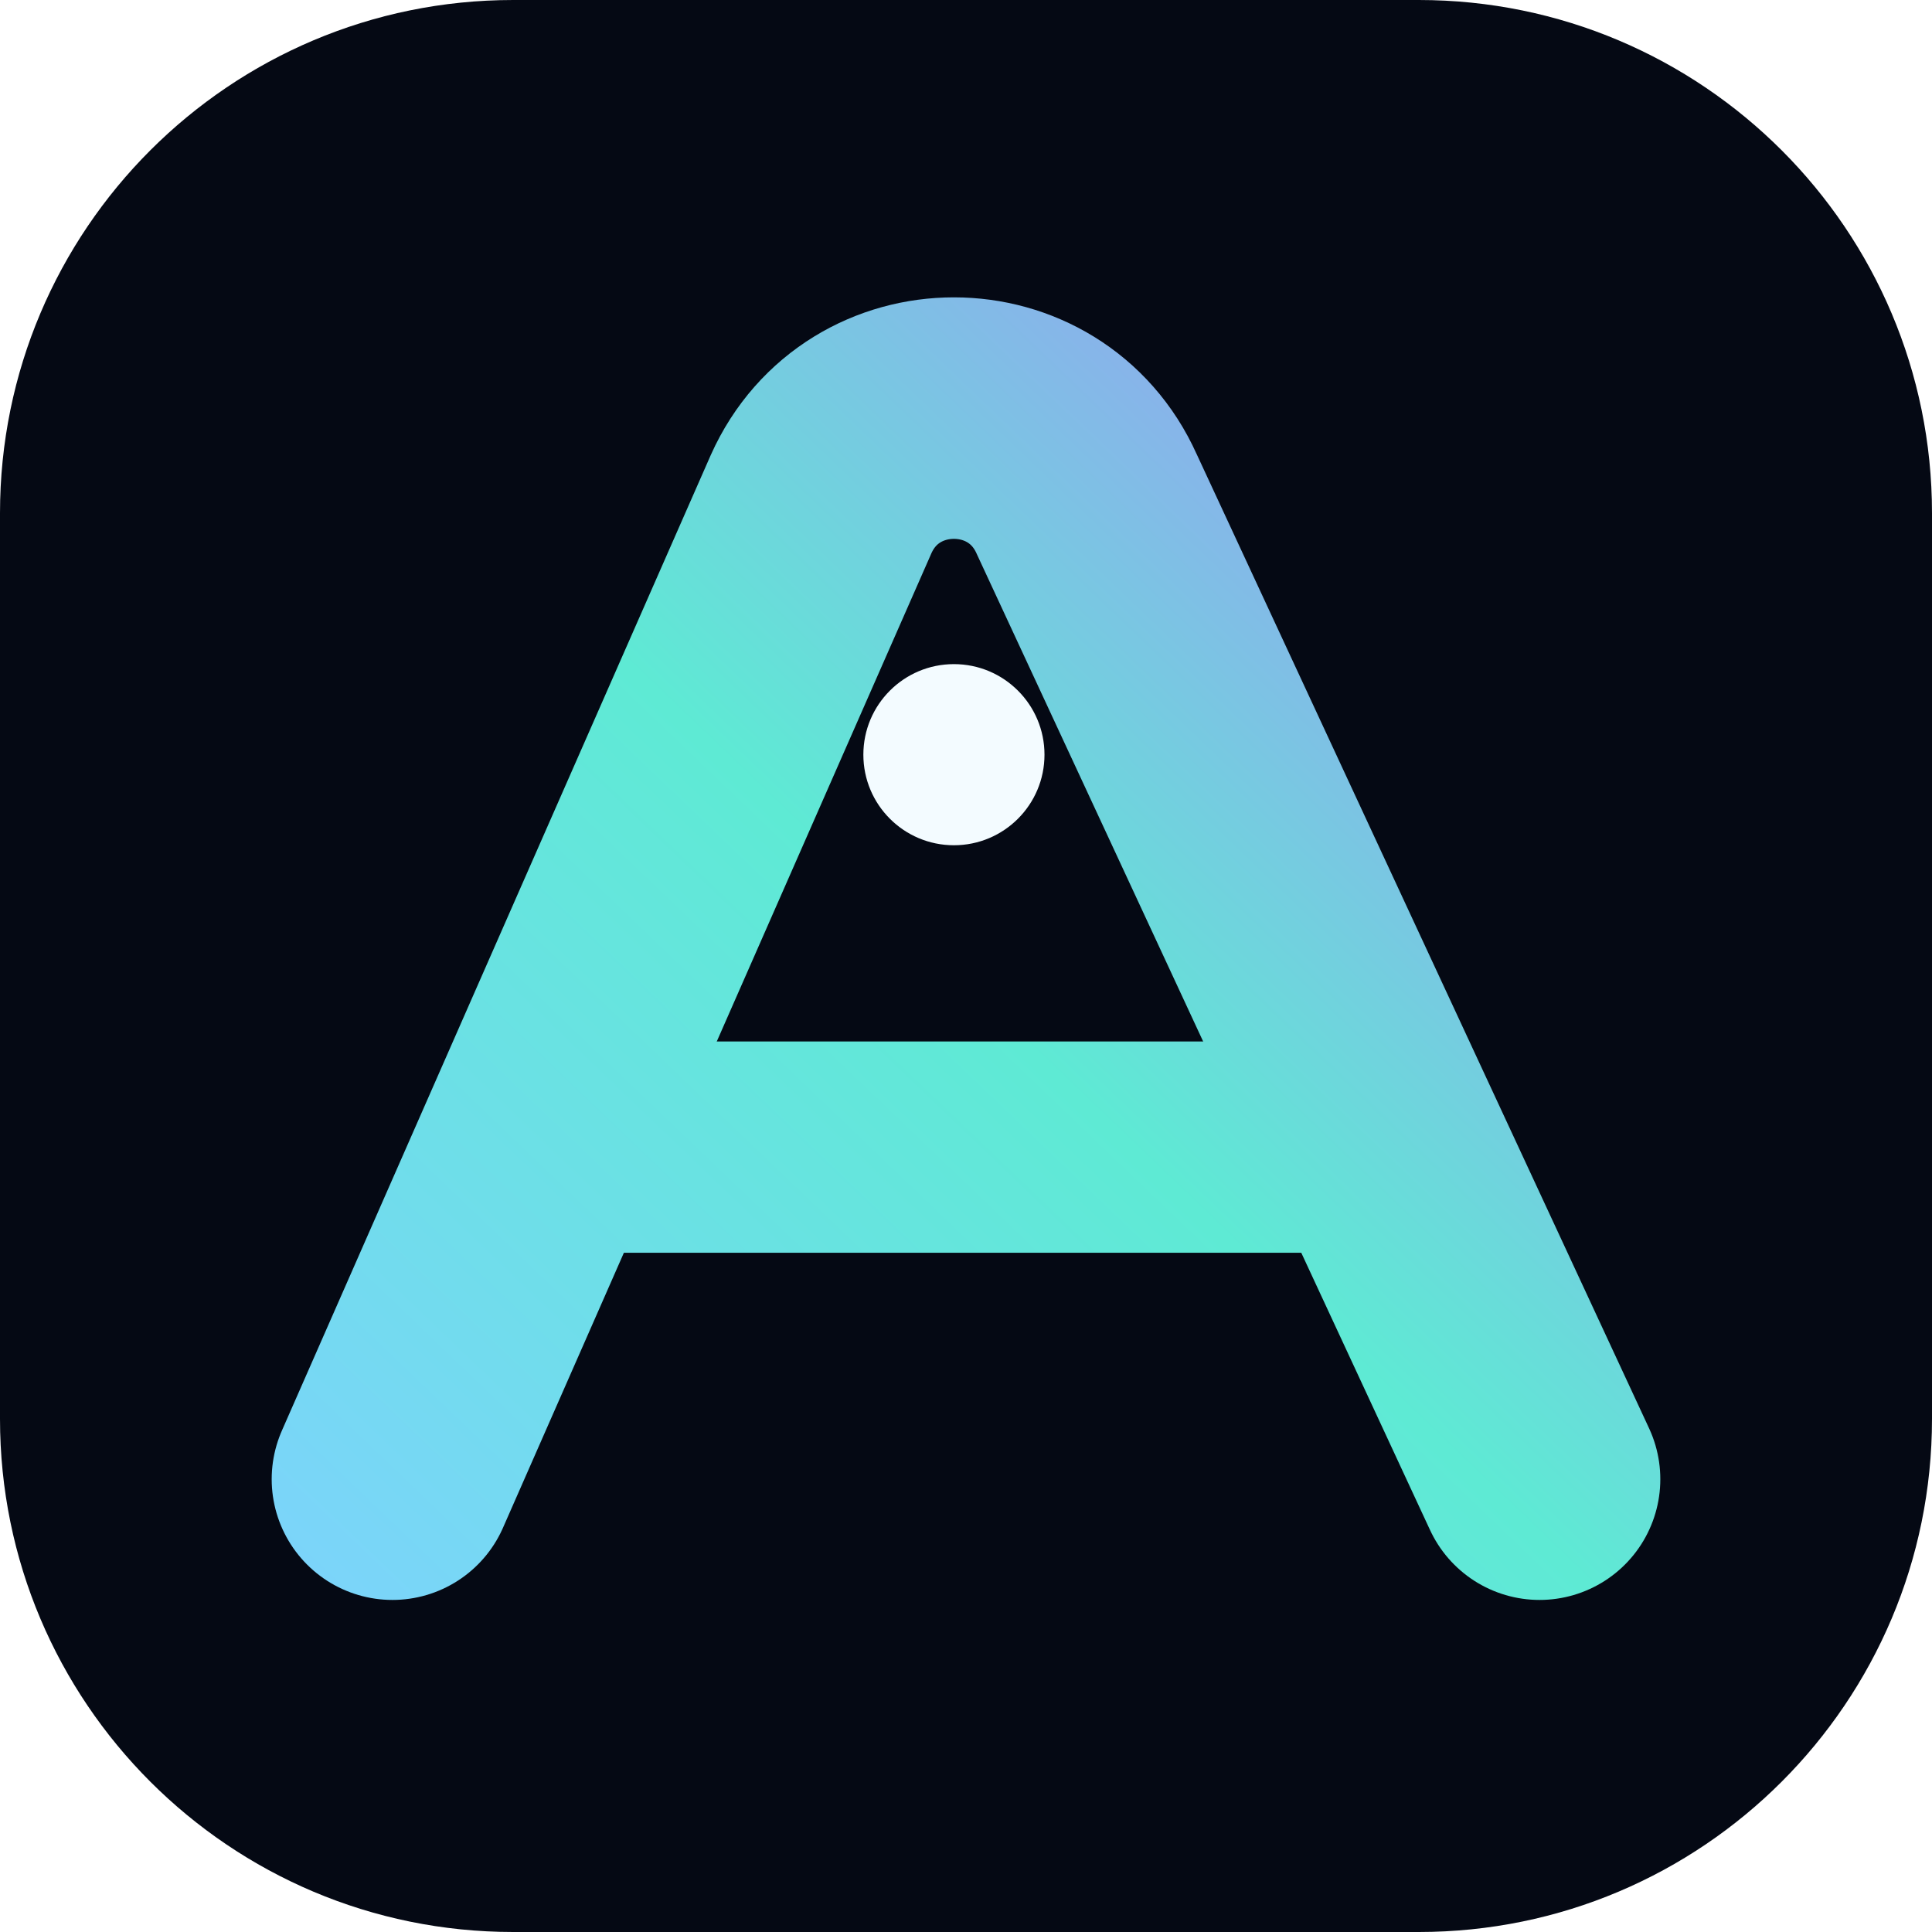
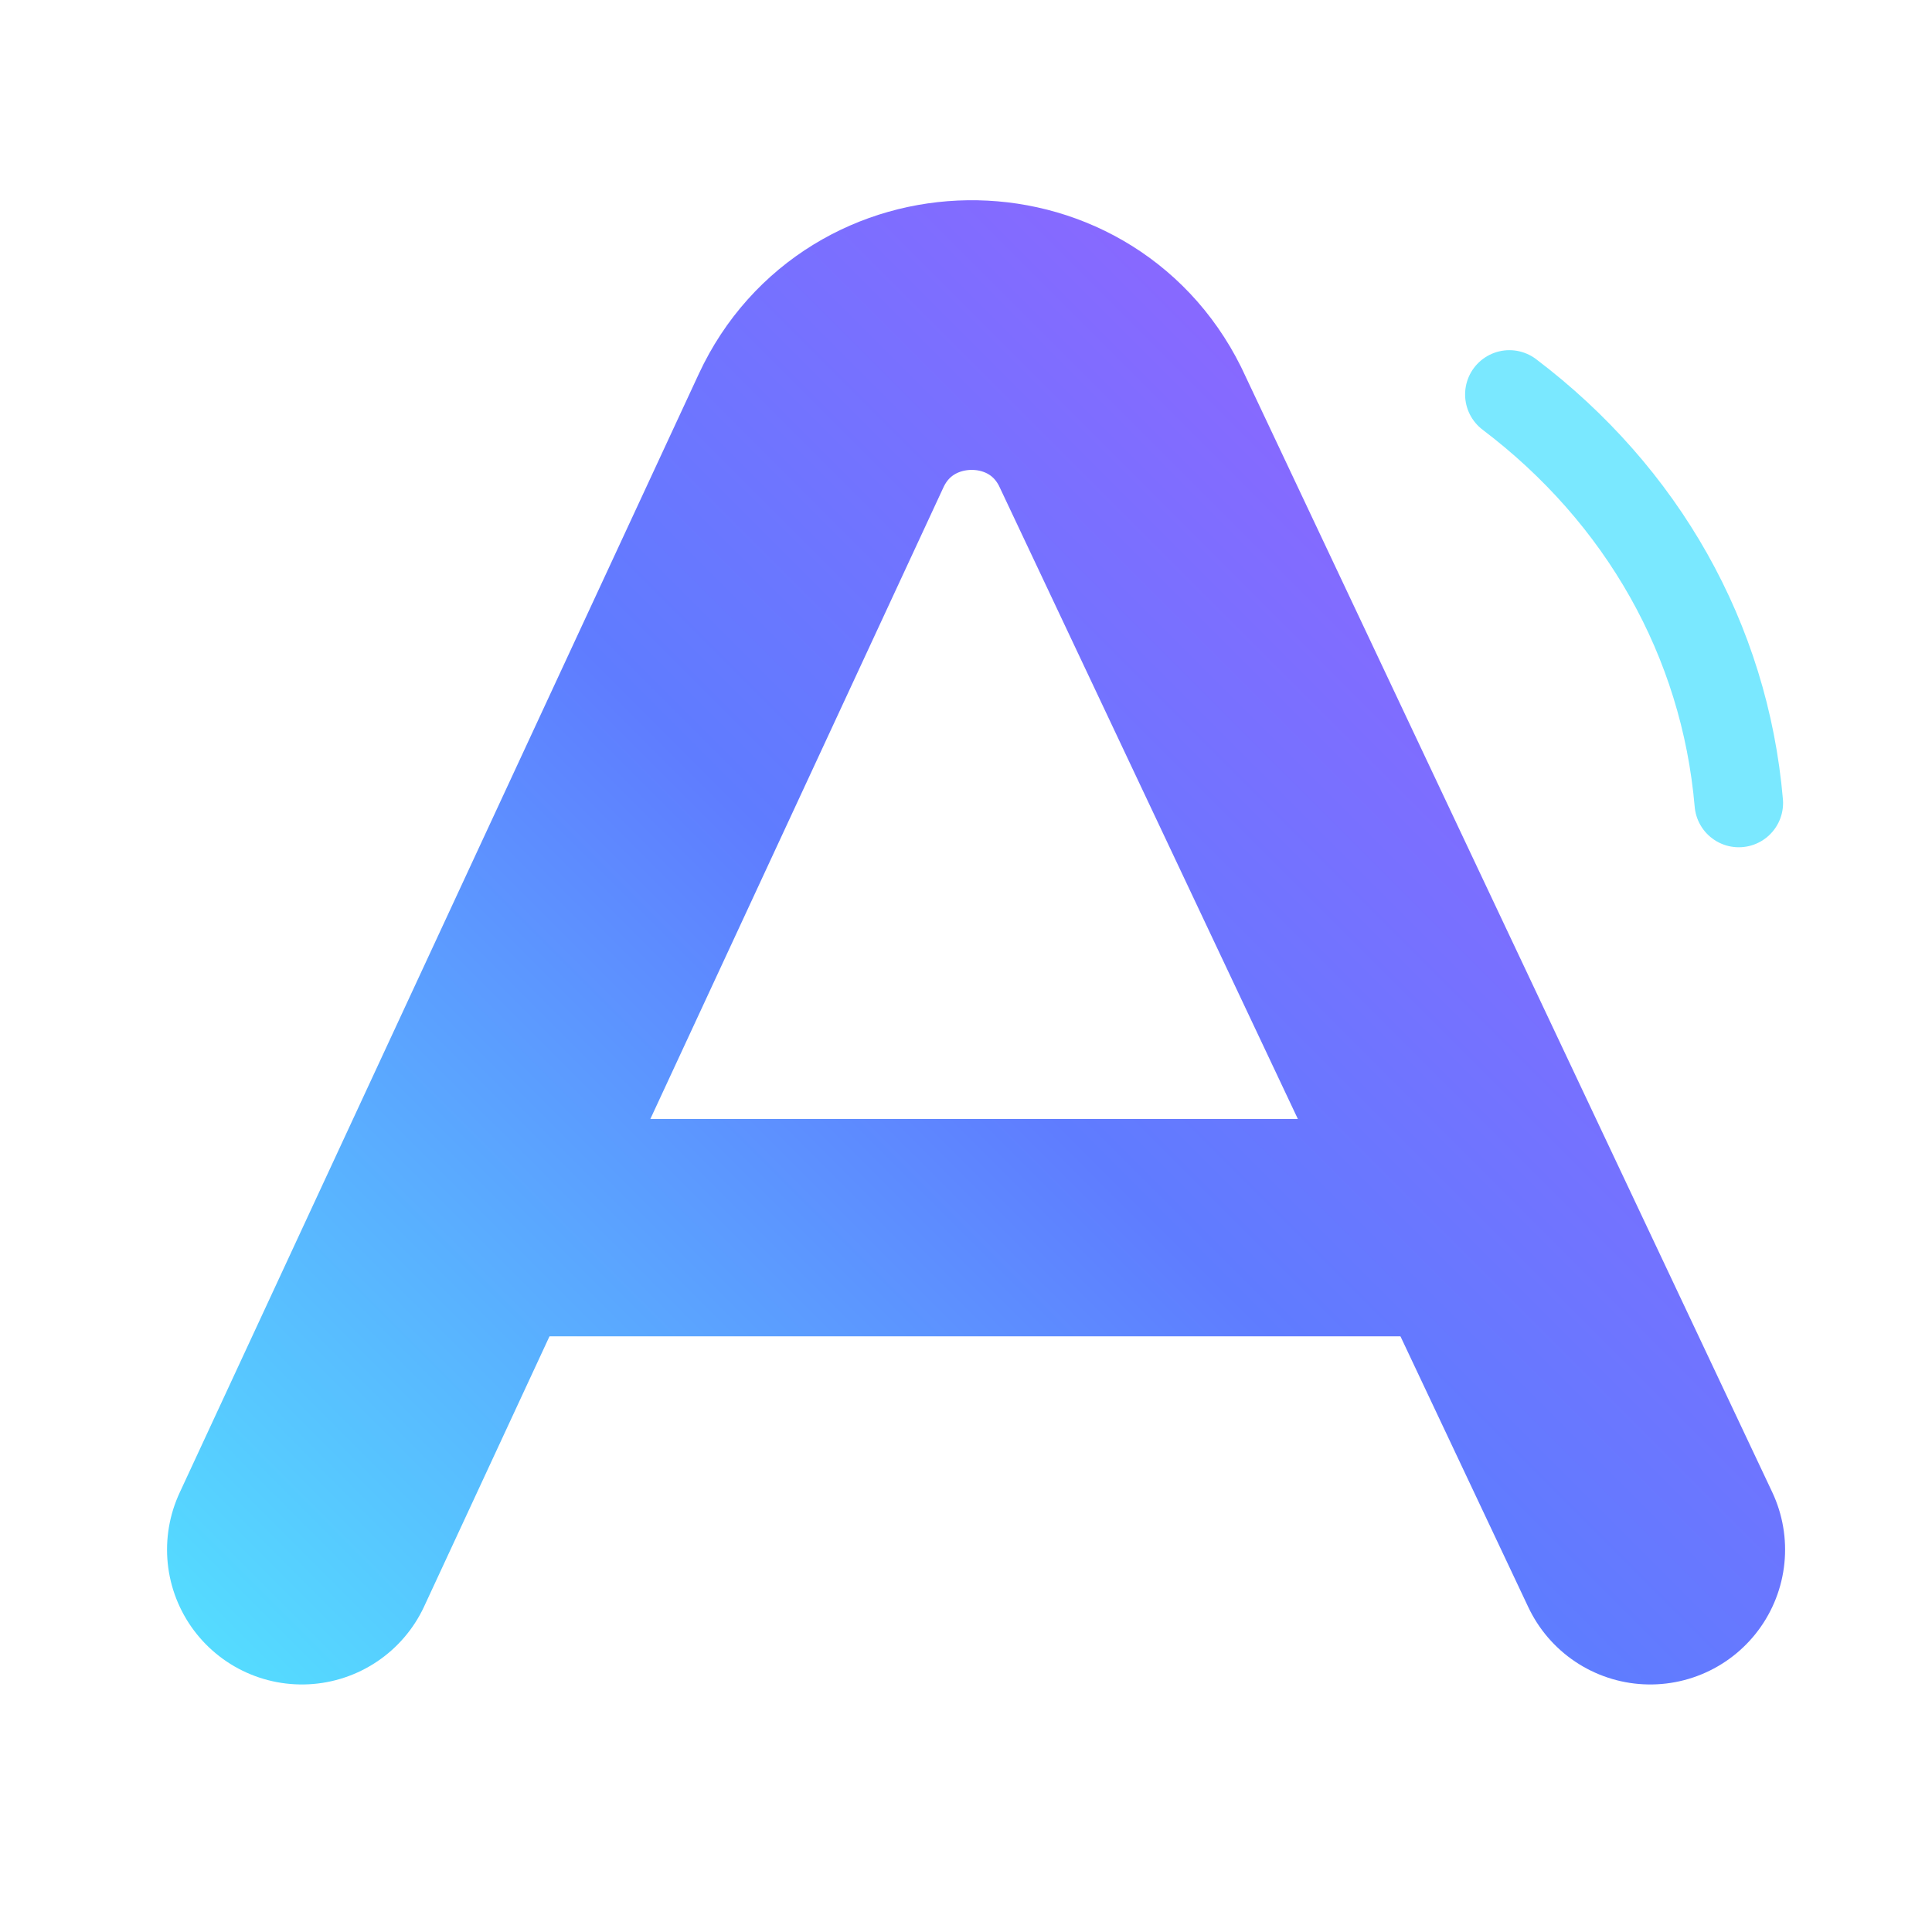
- <svg xmlns="http://www.w3.org/2000/svg" viewBox="0 0 64 64">
+ <svg xmlns="http://www.w3.org/2000/svg" viewBox="0 0 48 48">
  <defs>
-     <linearGradient id="g" x1="10" y1="54" x2="54" y2="8" gradientUnits="userSpaceOnUse">
-       <stop stop-color="#7DD3FC" />
-       <stop offset=".48" stop-color="#5EEAD4" />
-       <stop offset="1" stop-color="#A78BFA" />
+     <linearGradient id="g" x1="5" y1="43" x2="43" y2="5" gradientUnits="userSpaceOnUse">
+       <stop stop-color="#54E2FF" />
+       <stop offset=".48" stop-color="#5F7CFF" />
+       <stop offset="1" stop-color="#A35CFF" />
    </linearGradient>
  </defs>
-   <rect width="64" height="64" rx="17" fill="#050914" />
-   <path d="M13 49 27.2 16.7c1.7-3.8 7.1-3.8 8.8 0L51 49" fill="none" stroke="url(#g)" stroke-width="8" stroke-linecap="round" stroke-linejoin="round" />
-   <path d="M20 38h24" fill="none" stroke="url(#g)" stroke-width="7" stroke-linecap="round" />
-   <circle cx="31.6" cy="25" r="3" fill="#F3FBFF" />
+   <path d="M7.5 38.5 20.4 10.7c1.45-3.12 5.9-3.18 7.43-.1L41 38.5" fill="none" stroke="url(#g)" stroke-width="6.7" stroke-linecap="round" stroke-linejoin="round" />
+   <path d="M13.2 30.5h22.4" fill="none" stroke="url(#g)" stroke-width="5.4" stroke-linecap="round" />
+   <path d="M37.5 9.8c3.3 2.5 5.35 6.1 5.7 10.15" fill="none" stroke="#54E2FF" stroke-width="2.2" stroke-linecap="round" opacity=".78" />
</svg>
